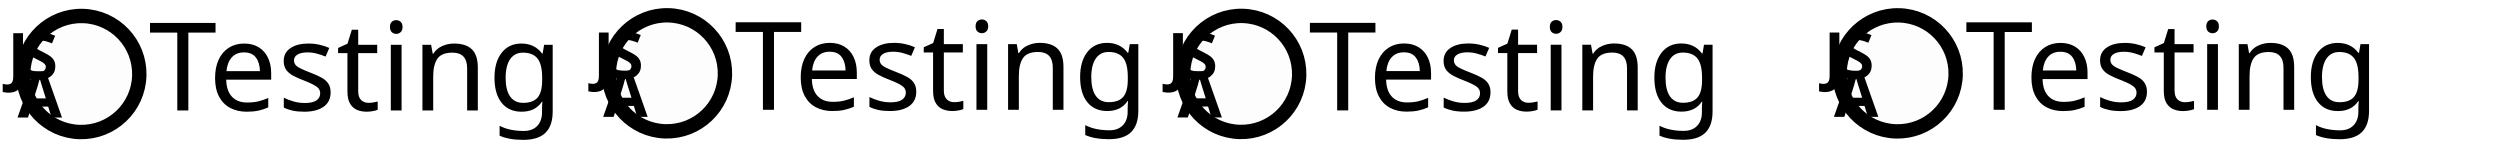
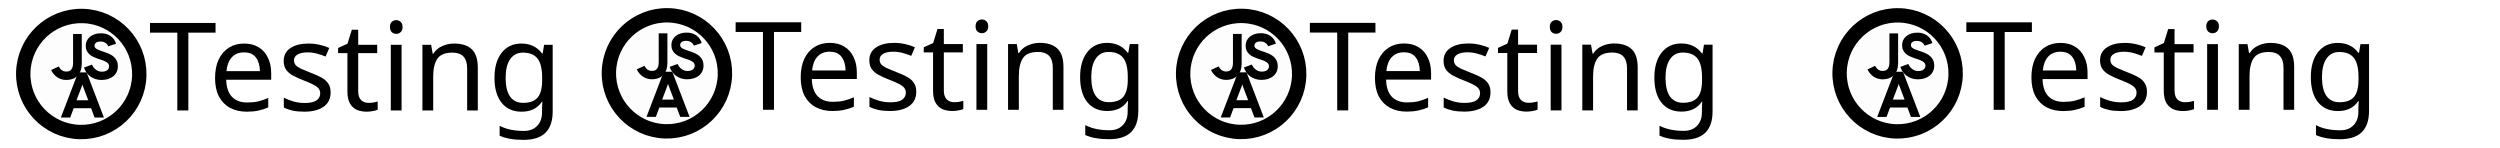
<svg xmlns="http://www.w3.org/2000/svg" width="8.5in" height="0.5in" viewBox="0 0 215.9 12.7" version="1.1" id="svg2858" xml:space="preserve">
  <defs id="defs2855" />
  <g id="layer1">
-     <g id="layer1-1" transform="matrix(0.5262709,0,0,0.5262709,-47.961,-16.83333)">
-       <text xml:space="preserve" style="font-style:normal;font-variant:normal;font-weight:normal;font-stretch:normal;font-size:10.583px;line-height:56%;font-family:sans-serif;font-variant-ligatures:normal;font-variant-position:normal;font-variant-caps:normal;font-variant-numeric:normal;font-variant-alternates:normal;font-variant-east-asian:normal;font-feature-settings:normal;font-variation-settings:normal;text-indent:0;text-align:center;text-decoration:none;text-decoration-line:none;text-decoration-style:solid;text-decoration-color:#000000;letter-spacing:-1.058px;word-spacing:0px;text-transform:none;writing-mode:lr-tb;direction:ltr;text-orientation:mixed;dominant-baseline:auto;baseline-shift:baseline;text-anchor:middle;white-space:normal;shape-padding:0;shape-margin:0;opacity:1;fill:#000000;fill-opacity:1;stroke:none;stroke-width:0.265px;stroke-linecap:butt;stroke-linejoin:miter;stroke-miterlimit:4;stroke-dasharray:none;stroke-dashoffset:0;stroke-opacity:1;stop-color:#000000;stop-opacity:1" x="104.654" y="44.98" id="text1486">
-         <tspan x="104.654" y="44.98" style="font-style:normal;font-variant:normal;font-weight:bold;font-stretch:normal;font-size:10.583px;font-family:Overpass;-inkscape-font-specification:'Overpass, Bold';font-variant-ligatures:normal;font-variant-caps:normal;font-variant-numeric:normal;font-variant-east-asian:normal;text-align:center;text-anchor:middle;stroke-width:0.265px" id="tspan1488">JS</tspan>
-         <tspan x="104.125" y="51.276" style="font-style:normal;font-variant:normal;font-weight:bold;font-stretch:normal;font-size:10.583px;font-family:Overpass;-inkscape-font-specification:'Overpass, Bold';font-variant-ligatures:normal;font-variant-caps:normal;font-variant-numeric:normal;font-variant-east-asian:normal;text-align:center;text-anchor:middle;stroke-width:0.265px" id="tspan1492">A</tspan>
-       </text>
-       <circle style="opacity:0.999;fill:#000000;fill-opacity:0.008;fill-rule:evenodd;stroke:#000000;stroke-width:2.358;stroke-dasharray:none;stroke-opacity:1" id="path1654" cx="105.617" cy="41.313" transform="rotate(1.536407)" r="9.523" />
+     <g id="layer1-1" transform="matrix(0.526271 0 0 0.526271 -47.961 -16.8333)">
+       <g aria-label="JS A" id="text1486" style="font-size:10.583px;line-height:56%;text-align:center;letter-spacing:-1.058px;word-spacing:0px;baseline-shift:baseline;text-anchor:middle;opacity:1;stroke-width:0.265px;stop-color:#000000;stop-opacity:1">
+         <path d="m 102.007,45.109 q -0.403,0 -0.775,-0.114 -0.367,-0.109 -0.687,-0.315 -0.315,-0.212 -0.579,-0.512 -0.258,-0.305 -0.444,-0.692 l 1.251,-0.579 q 0.207,0.398 0.512,0.615 0.31,0.217 0.723,0.217 0.217,0 0.419,-0.057 0.202,-0.062 0.357,-0.222 0.155,-0.16 0.248,-0.439 0.093,-0.284 0.093,-0.729 v -4.713 h 1.426 v 4.837 q 0,0.527 -0.109,0.935 -0.109,0.408 -0.295,0.708 -0.186,0.3 -0.434,0.506 -0.248,0.202 -0.532,0.326 -0.284,0.119 -0.584,0.171 -0.3,0.057 -0.589,0.057 z" style="font-weight:bold;font-family:Overpass;-inkscape-font-specification:'Overpass, Bold'" id="path222" />
+         <path d="m 108.897,39.585 q -0.067,-0.165 -0.181,-0.31 -0.114,-0.145 -0.274,-0.248 -0.155,-0.109 -0.362,-0.165 -0.202,-0.062 -0.45,-0.062 -0.465,0 -0.729,0.186 -0.258,0.186 -0.258,0.522 0,0.222 0.165,0.372 0.165,0.15 0.434,0.274 0.269,0.119 0.61,0.227 0.346,0.109 0.708,0.243 0.362,0.129 0.703,0.31 0.346,0.176 0.615,0.439 0.269,0.258 0.434,0.62 0.165,0.357 0.165,0.858 0,0.543 -0.207,0.961 -0.207,0.419 -0.568,0.708 -0.357,0.289 -0.847,0.439 -0.491,0.15 -1.059,0.15 -0.522,0 -0.977,-0.14 -0.455,-0.145 -0.827,-0.408 -0.367,-0.264 -0.641,-0.641 -0.274,-0.377 -0.434,-0.847 l 1.302,-0.486 q 0.119,0.258 0.284,0.475 0.171,0.212 0.377,0.367 0.207,0.15 0.444,0.238 0.243,0.083 0.517,0.083 0.269,0 0.486,-0.057 0.222,-0.057 0.377,-0.171 0.16,-0.114 0.243,-0.279 0.088,-0.171 0.088,-0.393 0,-0.269 -0.165,-0.45 -0.165,-0.186 -0.434,-0.32 -0.269,-0.14 -0.615,-0.248 -0.341,-0.114 -0.703,-0.238 -0.357,-0.124 -0.703,-0.289 -0.341,-0.165 -0.61,-0.408 -0.269,-0.243 -0.434,-0.584 -0.165,-0.341 -0.165,-0.827 0,-0.419 0.165,-0.785 0.171,-0.372 0.491,-0.651 0.32,-0.279 0.785,-0.439 0.465,-0.165 1.065,-0.165 0.501,0 0.904,0.129 0.408,0.129 0.718,0.362 0.31,0.227 0.522,0.543 0.212,0.31 0.32,0.682 z" style="font-weight:bold;font-family:Overpass;-inkscape-font-specification:'Overpass, Bold'" id="path224" />
+         <path d="m 106.654,51.276 -0.574,-1.535 h -2.858 l -0.568,1.535 h -1.535 l 2.837,-7.41 h 1.395 l 2.837,7.41 z m -1.767,-4.765 q -0.057,-0.134 -0.124,-0.32 -0.062,-0.186 -0.109,-0.346 -0.041,0.16 -0.109,0.346 -0.067,0.186 -0.124,0.32 l -0.734,1.928 h 1.928 z" style="font-weight:bold;font-family:Overpass;-inkscape-font-specification:'Overpass, Bold'" id="path226" />
+       </g>
+       <path id="path1654" style="opacity:0.999;fill-opacity:0.008;fill-rule:evenodd;stroke:#000000;stroke-width:2.358" transform="rotate(1.53641)" d="m 115.139,41.313 a 9.523,9.523 0 0 1 -9.523,9.523 9.523,9.523 0 0 1 -9.523,-9.523 9.523,9.523 0 0 1 9.523,-9.523 9.523,9.523 0 0 1 9.523,9.523 z" />
    </g>
-     <text xml:space="preserve" style="font-style:normal;font-variant:normal;font-weight:normal;font-stretch:normal;font-size:40px;line-height:125%;font-family:sans-serif;font-variant-ligatures:normal;font-variant-position:normal;font-variant-caps:normal;font-variant-numeric:normal;font-variant-alternates:normal;font-variant-east-asian:normal;font-feature-settings:normal;font-variation-settings:normal;text-indent:0;text-align:start;text-decoration:none;text-decoration-line:none;text-decoration-style:solid;text-decoration-color:#000000;letter-spacing:0px;word-spacing:0px;text-transform:none;writing-mode:lr-tb;direction:ltr;text-orientation:mixed;dominant-baseline:auto;baseline-shift:baseline;text-anchor:start;white-space:normal;shape-padding:0;shape-margin:0;inline-size:0;opacity:1;vector-effect:none;fill:#000000;fill-opacity:1;stroke:none;stroke-width:1px;stroke-linecap:butt;stroke-linejoin:miter;stroke-miterlimit:4;stroke-dasharray:none;stroke-dashoffset:0;stroke-opacity:1;stop-color:#000000;stop-opacity:1" x="74.662" y="20.787" id="text3397" transform="matrix(0.2645833,0,0,0.2645833,-6.907092,4.039579)">
-       <tspan id="tspan3395" x="74.662" y="20.787">Testing</tspan>
-     </text>
-     <g id="layer1-1-0" transform="matrix(0.5262709,0,0,0.5262709,2.615012,-16.89204)">
-       <text xml:space="preserve" style="font-style:normal;font-variant:normal;font-weight:normal;font-stretch:normal;font-size:10.583px;line-height:56%;font-family:sans-serif;font-variant-ligatures:normal;font-variant-position:normal;font-variant-caps:normal;font-variant-numeric:normal;font-variant-alternates:normal;font-variant-east-asian:normal;font-feature-settings:normal;font-variation-settings:normal;text-indent:0;text-align:center;text-decoration:none;text-decoration-line:none;text-decoration-style:solid;text-decoration-color:#000000;letter-spacing:-1.058px;word-spacing:0px;text-transform:none;writing-mode:lr-tb;direction:ltr;text-orientation:mixed;dominant-baseline:auto;baseline-shift:baseline;text-anchor:middle;white-space:normal;shape-padding:0;shape-margin:0;opacity:1;fill:#000000;fill-opacity:1;stroke:none;stroke-width:0.265px;stroke-linecap:butt;stroke-linejoin:miter;stroke-miterlimit:4;stroke-dasharray:none;stroke-dashoffset:0;stroke-opacity:1;stop-color:#000000;stop-opacity:1" x="104.654" y="44.98" id="text1486-5">
-         <tspan x="104.654" y="44.98" style="font-style:normal;font-variant:normal;font-weight:bold;font-stretch:normal;font-size:10.583px;font-family:Overpass;-inkscape-font-specification:'Overpass, Bold';font-variant-ligatures:normal;font-variant-caps:normal;font-variant-numeric:normal;font-variant-east-asian:normal;text-align:center;text-anchor:middle;stroke-width:0.265px" id="tspan1488-1">JS</tspan>
-         <tspan x="104.125" y="51.276" style="font-style:normal;font-variant:normal;font-weight:bold;font-stretch:normal;font-size:10.583px;font-family:Overpass;-inkscape-font-specification:'Overpass, Bold';font-variant-ligatures:normal;font-variant-caps:normal;font-variant-numeric:normal;font-variant-east-asian:normal;text-align:center;text-anchor:middle;stroke-width:0.265px" id="tspan1492-8">A</tspan>
-       </text>
-       <circle style="opacity:0.999;fill:#000000;fill-opacity:0.008;fill-rule:evenodd;stroke:#000000;stroke-width:2.358;stroke-dasharray:none;stroke-opacity:1" id="path1654-9" cx="105.617" cy="41.313" transform="rotate(1.536407)" r="9.523" />
+     <g aria-label="Testing" transform="matrix(0.264583 0 0 0.264583 -6.90709 4.03958)" id="text3397" style="font-size:40px;line-height:125%;letter-spacing:0px;word-spacing:0px;baseline-shift:baseline;opacity:1;vector-effect:none;stroke-width:1px;stop-color:#000000;stop-opacity:1">
+       <path d="M 87.582,20.787 H 83.982 V -4.613 H 75.062 V -7.773 h 21.4 v 3.16 h -8.88 z" id="path207" />
+       <path d="m 105.782,-1.053 q 2.76,0 4.72,1.2 2,1.2 3.04,3.4 1.08,2.16 1.08,5.08 V 10.747 H 99.942 q 0.08,3.64 1.84,5.56 1.8,1.88 5,1.88 2.04,0 3.6,-0.36 1.6,-0.4 3.28,-1.12 v 3.08 q -1.64,0.72 -3.24,1.04 -1.6,0.36 -3.8,0.36 -3.04,0 -5.4,-1.24 -2.32,-1.24 -3.64,-3.68 -1.28,-2.48 -1.28,-6.04 0,-3.52 1.16,-6.04 1.2,-2.52 3.32,-3.88 2.16,-1.36 5,-1.36 z m -0.04,2.88 q -2.52,0 -4,1.64 -1.44,1.6 -1.72,4.48 h 10.92 q -0.04,-2.72 -1.28,-4.4 -1.24,-1.72 -3.92,-1.72 z" id="path209" />
+       <path d="m 134.022,14.867 q 0,3.12 -2.32,4.72 -2.32,1.6 -6.24,1.6 -2.24,0 -3.88,-0.36 -1.6,-0.36 -2.84,-1 v -3.2 q 1.28,0.64 3.08,1.2 1.84,0.52 3.72,0.52 2.68,0 3.88,-0.84 1.2,-0.88 1.2,-2.32 0,-0.8 -0.44,-1.44 -0.44,-0.64 -1.6,-1.28 -1.12,-0.64 -3.24,-1.44 -2.08,-0.8 -3.56,-1.6 -1.48,-0.8 -2.28,-1.92 -0.8,-1.12 -0.8,-2.88 0,-2.72 2.2,-4.2 2.24,-1.48 5.84,-1.48 1.96,0 3.64,0.4 1.72,0.36 3.2,1.04 l -1.2,2.8 q -1.36,-0.56 -2.84,-0.96 -1.48,-0.4 -3.04,-0.4 -2.16,0 -3.32,0.72 -1.12,0.68 -1.12,1.88 0,0.88 0.52,1.52 0.52,0.6 1.72,1.2 1.24,0.56 3.28,1.36 2.04,0.76 3.48,1.56 1.44,0.8 2.2,1.96 0.76,1.12 0.76,2.84 z" id="path211" />
+       <path d="m 146.382,18.307 q 0.8,0 1.64,-0.12 0.84,-0.16 1.36,-0.32 v 2.68 q -0.56,0.28 -1.6,0.44 -1.04,0.2 -2,0.2 -1.68,0 -3.12,-0.56 -1.4,-0.6 -2.28,-2.04 -0.88,-1.44 -0.88,-4.04 V 2.067 h -3.04 V 0.387 l 3.08,-1.4 1.4,-4.56 h 2.08 v 4.92 H 149.222 V 2.067 h -6.2 V 14.467 q 0,1.96 0.92,2.92 0.96,0.92 2.44,0.92 z" id="path213" />
+       <path d="m 155.462,-8.693 q 0.8,0 1.4,0.56 0.64,0.52 0.64,1.68 0,1.12 -0.64,1.68 -0.6,0.56 -1.4,0.56 -0.88,0 -1.48,-0.56 -0.6,-0.56 -0.6,-1.68 0,-1.16 0.6,-1.68 0.6,-0.56 1.48,-0.56 z m 1.72,8.04 V 20.787 H 153.662 V -0.653 Z" id="path215" />
+       <path d="m 174.302,-1.053 q 3.84,0 5.8,1.88 1.96,1.84 1.96,6 V 20.787 h -3.48 V 7.067 q 0,-5.16 -4.8,-5.16 -3.56,0 -4.92,2 -1.36,2 -1.36,5.76 V 20.787 h -3.52 V -0.653 h 2.84 l 0.52,2.92 h 0.2 q 1.04,-1.68 2.88,-2.48 1.84,-0.84 3.88,-0.84 z" id="path217" />
+       <path d="m 196.302,-1.053 q 2.12,0 3.8,0.8 1.72,0.8 2.92,2.44 h 0.2 l 0.48,-2.84 h 2.8 V 21.147 q 0,4.6 -2.36,6.92 -2.32,2.32 -7.24,2.32 -4.72,0 -7.72,-1.36 v -3.24 q 3.16,1.68 7.92,1.68 2.76,0 4.32,-1.64 1.6,-1.6 1.6,-4.4 v -0.84 q 0,-0.48 0.04,-1.36 0.04,-0.92 0.08,-1.28 h -0.16 q -2.16,3.24 -6.64,3.24 -4.16,0 -6.52,-2.92 -2.32,-2.92 -2.32,-8.16 0,-5.12 2.32,-8.12 2.36,-3.04 6.48,-3.04 z m 0.48,2.96 q -2.68,0 -4.16,2.16 -1.48,2.12 -1.48,6.08 0,3.96 1.44,6.08 1.48,2.08 4.28,2.08 3.24,0 4.72,-1.72 1.48,-1.76 1.48,-5.64 v -0.84 q 0,-4.4 -1.52,-6.28 -1.52,-1.92 -4.76,-1.92 z" id="path219" />
    </g>
-     <text xml:space="preserve" style="font-style:normal;font-variant:normal;font-weight:normal;font-stretch:normal;font-size:40px;line-height:125%;font-family:sans-serif;font-variant-ligatures:normal;font-variant-position:normal;font-variant-caps:normal;font-variant-numeric:normal;font-variant-alternates:normal;font-variant-east-asian:normal;font-feature-settings:normal;font-variation-settings:normal;text-indent:0;text-align:start;text-decoration:none;text-decoration-line:none;text-decoration-style:solid;text-decoration-color:#000000;letter-spacing:0px;word-spacing:0px;text-transform:none;writing-mode:lr-tb;direction:ltr;text-orientation:mixed;dominant-baseline:auto;baseline-shift:baseline;text-anchor:start;white-space:normal;shape-padding:0;shape-margin:0;inline-size:0;fill:#000000;fill-opacity:1;stroke:none;stroke-width:1px;stroke-linecap:butt;stroke-linejoin:miter;stroke-miterlimit:4;stroke-dasharray:none;stroke-dashoffset:0;stroke-opacity:1;stop-color:#000000" x="74.662" y="20.787" id="text3397-1" transform="matrix(0.2645833,0,0,0.2645833,43.66892,3.980873)">
-       <tspan id="tspan3395-8" x="74.662" y="20.787">Testing</tspan>
-     </text>
-     <g id="layer1-1-1" transform="matrix(0.5262709,0,0,0.5262709,52.20657,-16.84026)">
-       <text xml:space="preserve" style="font-style:normal;font-variant:normal;font-weight:normal;font-stretch:normal;font-size:10.583px;line-height:56%;font-family:sans-serif;font-variant-ligatures:normal;font-variant-position:normal;font-variant-caps:normal;font-variant-numeric:normal;font-variant-alternates:normal;font-variant-east-asian:normal;font-feature-settings:normal;font-variation-settings:normal;text-indent:0;text-align:center;text-decoration:none;text-decoration-line:none;text-decoration-style:solid;text-decoration-color:#000000;letter-spacing:-1.058px;word-spacing:0px;text-transform:none;writing-mode:lr-tb;direction:ltr;text-orientation:mixed;dominant-baseline:auto;baseline-shift:baseline;text-anchor:middle;white-space:normal;shape-padding:0;shape-margin:0;opacity:1;fill:#000000;fill-opacity:1;stroke:none;stroke-width:0.265px;stroke-linecap:butt;stroke-linejoin:miter;stroke-miterlimit:4;stroke-dasharray:none;stroke-dashoffset:0;stroke-opacity:1;stop-color:#000000;stop-opacity:1" x="104.654" y="44.98" id="text1486-0">
-         <tspan x="104.654" y="44.98" style="font-style:normal;font-variant:normal;font-weight:bold;font-stretch:normal;font-size:10.583px;font-family:Overpass;-inkscape-font-specification:'Overpass, Bold';font-variant-ligatures:normal;font-variant-caps:normal;font-variant-numeric:normal;font-variant-east-asian:normal;text-align:center;text-anchor:middle;stroke-width:0.265px" id="tspan1488-9">JS</tspan>
-         <tspan x="104.125" y="51.276" style="font-style:normal;font-variant:normal;font-weight:bold;font-stretch:normal;font-size:10.583px;font-family:Overpass;-inkscape-font-specification:'Overpass, Bold';font-variant-ligatures:normal;font-variant-caps:normal;font-variant-numeric:normal;font-variant-east-asian:normal;text-align:center;text-anchor:middle;stroke-width:0.265px" id="tspan1492-7">A</tspan>
-       </text>
-       <circle style="opacity:0.999;fill:#000000;fill-opacity:0.008;fill-rule:evenodd;stroke:#000000;stroke-width:2.358;stroke-dasharray:none;stroke-opacity:1" id="path1654-3" cx="105.617" cy="41.313" transform="rotate(1.536407)" r="9.523" />
+     <g id="layer1-1-0" transform="matrix(0.526271 0 0 0.526271 2.61501 -16.892)">
+       <g aria-label="JS A" id="text1486-5" style="font-size:10.583px;line-height:56%;text-align:center;letter-spacing:-1.058px;word-spacing:0px;baseline-shift:baseline;text-anchor:middle;opacity:1;stroke-width:0.265px;stop-color:#000000;stop-opacity:1">
+         <path d="m 102.007,45.109 q -0.403,0 -0.775,-0.114 -0.367,-0.109 -0.687,-0.315 -0.315,-0.212 -0.579,-0.512 -0.258,-0.305 -0.444,-0.692 l 1.251,-0.579 q 0.207,0.398 0.512,0.615 0.31,0.217 0.723,0.217 0.217,0 0.419,-0.057 0.202,-0.062 0.357,-0.222 0.155,-0.16 0.248,-0.439 0.093,-0.284 0.093,-0.729 v -4.713 h 1.426 v 4.837 q 0,0.527 -0.109,0.935 -0.109,0.408 -0.295,0.708 -0.186,0.3 -0.434,0.506 -0.248,0.202 -0.532,0.326 -0.284,0.119 -0.584,0.171 -0.3,0.057 -0.589,0.057 z" style="font-weight:bold;font-family:Overpass;-inkscape-font-specification:'Overpass, Bold'" id="path199" />
+         <path d="m 108.897,39.585 q -0.067,-0.165 -0.181,-0.31 -0.114,-0.145 -0.274,-0.248 -0.155,-0.109 -0.362,-0.165 -0.202,-0.062 -0.45,-0.062 -0.465,0 -0.729,0.186 -0.258,0.186 -0.258,0.522 0,0.222 0.165,0.372 0.165,0.15 0.434,0.274 0.269,0.119 0.61,0.227 0.346,0.109 0.708,0.243 0.362,0.129 0.703,0.31 0.346,0.176 0.615,0.439 0.269,0.258 0.434,0.62 0.165,0.357 0.165,0.858 0,0.543 -0.207,0.961 -0.207,0.419 -0.568,0.708 -0.357,0.289 -0.847,0.439 -0.491,0.15 -1.059,0.15 -0.522,0 -0.977,-0.14 -0.455,-0.145 -0.827,-0.408 -0.367,-0.264 -0.641,-0.641 -0.274,-0.377 -0.434,-0.847 l 1.302,-0.486 q 0.119,0.258 0.284,0.475 0.171,0.212 0.377,0.367 0.207,0.15 0.444,0.238 0.243,0.083 0.517,0.083 0.269,0 0.486,-0.057 0.222,-0.057 0.377,-0.171 0.16,-0.114 0.243,-0.279 0.088,-0.171 0.088,-0.393 0,-0.269 -0.165,-0.45 -0.165,-0.186 -0.434,-0.32 -0.269,-0.14 -0.615,-0.248 -0.341,-0.114 -0.703,-0.238 -0.357,-0.124 -0.703,-0.289 -0.341,-0.165 -0.61,-0.408 -0.269,-0.243 -0.434,-0.584 -0.165,-0.341 -0.165,-0.827 0,-0.419 0.165,-0.785 0.171,-0.372 0.491,-0.651 0.32,-0.279 0.785,-0.439 0.465,-0.165 1.065,-0.165 0.501,0 0.904,0.129 0.408,0.129 0.718,0.362 0.31,0.227 0.522,0.543 0.212,0.31 0.32,0.682 z" style="font-weight:bold;font-family:Overpass;-inkscape-font-specification:'Overpass, Bold'" id="path201" />
+         <path d="m 106.654,51.276 -0.574,-1.535 h -2.858 l -0.568,1.535 h -1.535 l 2.837,-7.41 h 1.395 l 2.837,7.41 z m -1.767,-4.765 q -0.057,-0.134 -0.124,-0.32 -0.062,-0.186 -0.109,-0.346 -0.041,0.16 -0.109,0.346 -0.067,0.186 -0.124,0.32 l -0.734,1.928 h 1.928 z" style="font-weight:bold;font-family:Overpass;-inkscape-font-specification:'Overpass, Bold'" id="path203" />
+       </g>
+       <path id="path1654-9" style="opacity:0.999;fill-opacity:0.008;fill-rule:evenodd;stroke:#000000;stroke-width:2.358" transform="rotate(1.53641)" d="m 115.139,41.313 a 9.523,9.523 0 0 1 -9.523,9.523 9.523,9.523 0 0 1 -9.523,-9.523 9.523,9.523 0 0 1 9.523,-9.523 9.523,9.523 0 0 1 9.523,9.523 z" />
    </g>
-     <text xml:space="preserve" style="font-style:normal;font-variant:normal;font-weight:normal;font-stretch:normal;font-size:40px;line-height:125%;font-family:sans-serif;font-variant-ligatures:normal;font-variant-position:normal;font-variant-caps:normal;font-variant-numeric:normal;font-variant-alternates:normal;font-variant-east-asian:normal;font-feature-settings:normal;font-variation-settings:normal;text-indent:0;text-align:start;text-decoration:none;text-decoration-line:none;text-decoration-style:solid;text-decoration-color:#000000;letter-spacing:0px;word-spacing:0px;text-transform:none;writing-mode:lr-tb;direction:ltr;text-orientation:mixed;dominant-baseline:auto;baseline-shift:baseline;text-anchor:start;white-space:normal;shape-padding:0;shape-margin:0;inline-size:0;fill:#000000;fill-opacity:1;stroke:none;stroke-width:1px;stroke-linecap:butt;stroke-linejoin:miter;stroke-miterlimit:4;stroke-dasharray:none;stroke-dashoffset:0;stroke-opacity:1;stop-color:#000000" x="74.662" y="20.787" id="text3397-9" transform="matrix(0.2645833,0,0,0.2645833,93.26048,4.032646)">
-       <tspan id="tspan3395-1" x="74.662" y="20.787">Testing</tspan>
-     </text>
-     <g id="layer1-1-2" transform="matrix(0.5262709,0,0,0.5262709,108.8991,-16.88839)">
-       <text xml:space="preserve" style="font-style:normal;font-variant:normal;font-weight:normal;font-stretch:normal;font-size:10.583px;line-height:56%;font-family:sans-serif;font-variant-ligatures:normal;font-variant-position:normal;font-variant-caps:normal;font-variant-numeric:normal;font-variant-alternates:normal;font-variant-east-asian:normal;font-feature-settings:normal;font-variation-settings:normal;text-indent:0;text-align:center;text-decoration:none;text-decoration-line:none;text-decoration-style:solid;text-decoration-color:#000000;letter-spacing:-1.058px;word-spacing:0px;text-transform:none;writing-mode:lr-tb;direction:ltr;text-orientation:mixed;dominant-baseline:auto;baseline-shift:baseline;text-anchor:middle;white-space:normal;shape-padding:0;shape-margin:0;opacity:1;fill:#000000;fill-opacity:1;stroke:none;stroke-width:0.265px;stroke-linecap:butt;stroke-linejoin:miter;stroke-miterlimit:4;stroke-dasharray:none;stroke-dashoffset:0;stroke-opacity:1;stop-color:#000000;stop-opacity:1" x="104.654" y="44.98" id="text1486-6">
-         <tspan x="104.654" y="44.98" style="font-style:normal;font-variant:normal;font-weight:bold;font-stretch:normal;font-size:10.583px;font-family:Overpass;-inkscape-font-specification:'Overpass, Bold';font-variant-ligatures:normal;font-variant-caps:normal;font-variant-numeric:normal;font-variant-east-asian:normal;text-align:center;text-anchor:middle;stroke-width:0.265px" id="tspan1488-2">JS</tspan>
-         <tspan x="104.125" y="51.276" style="font-style:normal;font-variant:normal;font-weight:bold;font-stretch:normal;font-size:10.583px;font-family:Overpass;-inkscape-font-specification:'Overpass, Bold';font-variant-ligatures:normal;font-variant-caps:normal;font-variant-numeric:normal;font-variant-east-asian:normal;text-align:center;text-anchor:middle;stroke-width:0.265px" id="tspan1492-6">A</tspan>
-       </text>
-       <circle style="opacity:0.999;fill:#000000;fill-opacity:0.008;fill-rule:evenodd;stroke:#000000;stroke-width:2.358;stroke-dasharray:none;stroke-opacity:1" id="path1654-6" cx="105.617" cy="41.313" transform="rotate(1.536407)" r="9.523" />
+     <g aria-label="Testing" transform="matrix(0.264583 0 0 0.264583 43.6689 3.98087)" id="text3397-1" style="font-size:40px;line-height:125%;letter-spacing:0px;word-spacing:0px;baseline-shift:baseline;stroke-width:1px;stop-color:#000000">
+       <path d="M 87.582,20.787 H 83.982 V -4.613 H 75.062 V -7.773 h 21.4 v 3.16 h -8.88 z" id="path184" />
+       <path d="m 105.782,-1.053 q 2.76,0 4.72,1.2 2,1.2 3.04,3.4 1.08,2.16 1.08,5.08 V 10.747 H 99.942 q 0.08,3.64 1.84,5.56 1.8,1.88 5,1.88 2.04,0 3.6,-0.36 1.6,-0.4 3.28,-1.12 v 3.08 q -1.64,0.72 -3.24,1.04 -1.6,0.36 -3.8,0.36 -3.04,0 -5.4,-1.24 -2.32,-1.24 -3.64,-3.68 -1.28,-2.48 -1.28,-6.04 0,-3.52 1.16,-6.04 1.2,-2.52 3.32,-3.88 2.16,-1.36 5,-1.36 z m -0.04,2.88 q -2.52,0 -4,1.64 -1.44,1.6 -1.72,4.48 h 10.92 q -0.04,-2.72 -1.28,-4.4 -1.24,-1.72 -3.92,-1.72 z" id="path186" />
+       <path d="m 134.022,14.867 q 0,3.12 -2.32,4.72 -2.32,1.6 -6.24,1.6 -2.24,0 -3.88,-0.36 -1.6,-0.36 -2.84,-1 v -3.2 q 1.28,0.64 3.08,1.2 1.84,0.52 3.72,0.52 2.68,0 3.88,-0.84 1.2,-0.88 1.2,-2.32 0,-0.8 -0.44,-1.44 -0.44,-0.64 -1.6,-1.28 -1.12,-0.64 -3.24,-1.44 -2.08,-0.8 -3.56,-1.6 -1.48,-0.8 -2.28,-1.92 -0.8,-1.12 -0.8,-2.88 0,-2.72 2.2,-4.2 2.24,-1.48 5.84,-1.48 1.96,0 3.64,0.4 1.72,0.36 3.2,1.04 l -1.2,2.8 q -1.36,-0.56 -2.84,-0.96 -1.48,-0.4 -3.04,-0.4 -2.16,0 -3.32,0.72 -1.12,0.68 -1.12,1.88 0,0.88 0.52,1.52 0.52,0.6 1.72,1.2 1.24,0.56 3.28,1.36 2.04,0.76 3.48,1.56 1.44,0.8 2.2,1.96 0.76,1.12 0.76,2.84 z" id="path188" />
+       <path d="m 146.382,18.307 q 0.8,0 1.64,-0.12 0.84,-0.16 1.36,-0.32 v 2.68 q -0.56,0.28 -1.6,0.44 -1.04,0.2 -2,0.2 -1.68,0 -3.12,-0.56 -1.4,-0.6 -2.28,-2.04 -0.88,-1.44 -0.88,-4.04 V 2.067 h -3.04 V 0.387 l 3.08,-1.4 1.4,-4.56 h 2.08 v 4.92 H 149.222 V 2.067 h -6.2 V 14.467 q 0,1.96 0.92,2.92 0.96,0.92 2.44,0.92 z" id="path190" />
+       <path d="m 155.462,-8.693 q 0.8,0 1.4,0.56 0.64,0.52 0.64,1.68 0,1.12 -0.64,1.68 -0.6,0.56 -1.4,0.56 -0.88,0 -1.48,-0.56 -0.6,-0.56 -0.6,-1.68 0,-1.16 0.6,-1.68 0.6,-0.56 1.48,-0.56 z m 1.72,8.04 V 20.787 H 153.662 V -0.653 Z" id="path192" />
+       <path d="m 174.302,-1.053 q 3.84,0 5.8,1.88 1.96,1.84 1.96,6 V 20.787 h -3.48 V 7.067 q 0,-5.16 -4.8,-5.16 -3.56,0 -4.92,2 -1.36,2 -1.36,5.76 V 20.787 h -3.52 V -0.653 h 2.84 l 0.52,2.92 h 0.2 q 1.04,-1.68 2.88,-2.48 1.84,-0.84 3.88,-0.84 z" id="path194" />
+       <path d="m 196.302,-1.053 q 2.12,0 3.8,0.8 1.72,0.8 2.92,2.44 h 0.2 l 0.48,-2.84 h 2.8 V 21.147 q 0,4.6 -2.36,6.92 -2.32,2.32 -7.24,2.32 -4.72,0 -7.72,-1.36 v -3.24 q 3.16,1.68 7.92,1.68 2.76,0 4.32,-1.64 1.6,-1.6 1.6,-4.4 v -0.84 q 0,-0.48 0.04,-1.36 0.04,-0.92 0.08,-1.28 h -0.16 q -2.16,3.24 -6.64,3.24 -4.16,0 -6.52,-2.92 -2.32,-2.92 -2.32,-8.16 0,-5.12 2.32,-8.12 2.36,-3.04 6.48,-3.04 z m 0.48,2.96 q -2.68,0 -4.16,2.16 -1.48,2.12 -1.48,6.08 0,3.96 1.44,6.08 1.48,2.08 4.28,2.08 3.24,0 4.72,-1.72 1.48,-1.76 1.48,-5.64 v -0.84 q 0,-4.4 -1.52,-6.28 -1.52,-1.92 -4.76,-1.92 z" id="path196" />
    </g>
-     <text xml:space="preserve" style="font-style:normal;font-variant:normal;font-weight:normal;font-stretch:normal;font-size:40px;line-height:125%;font-family:sans-serif;font-variant-ligatures:normal;font-variant-position:normal;font-variant-caps:normal;font-variant-numeric:normal;font-variant-alternates:normal;font-variant-east-asian:normal;font-feature-settings:normal;font-variation-settings:normal;text-indent:0;text-align:start;text-decoration:none;text-decoration-line:none;text-decoration-style:solid;text-decoration-color:#000000;letter-spacing:0px;word-spacing:0px;text-transform:none;writing-mode:lr-tb;direction:ltr;text-orientation:mixed;dominant-baseline:auto;baseline-shift:baseline;text-anchor:start;white-space:normal;shape-padding:0;shape-margin:0;inline-size:0;fill:#000000;fill-opacity:1;stroke:none;stroke-width:1px;stroke-linecap:butt;stroke-linejoin:miter;stroke-miterlimit:4;stroke-dasharray:none;stroke-dashoffset:0;stroke-opacity:1;stop-color:#000000" x="74.662" y="20.787" id="text3397-5" transform="matrix(0.2645833,0,0,0.2645833,149.953,3.984518)">
-       <tspan id="tspan3395-0" x="74.662" y="20.787">Testing</tspan>
-     </text>
+     <g id="layer1-1-1" transform="matrix(0.526271 0 0 0.526271 52.2066 -16.8403)">
+       <g aria-label="JS A" id="text1486-0" style="font-size:10.583px;line-height:56%;text-align:center;letter-spacing:-1.058px;word-spacing:0px;baseline-shift:baseline;text-anchor:middle;opacity:1;stroke-width:0.265px;stop-color:#000000;stop-opacity:1">
+         <path d="m 102.007,45.109 q -0.403,0 -0.775,-0.114 -0.367,-0.109 -0.687,-0.315 -0.315,-0.212 -0.579,-0.512 -0.258,-0.305 -0.444,-0.692 l 1.251,-0.579 q 0.207,0.398 0.512,0.615 0.31,0.217 0.723,0.217 0.217,0 0.419,-0.057 0.202,-0.062 0.357,-0.222 0.155,-0.16 0.248,-0.439 0.093,-0.284 0.093,-0.729 v -4.713 h 1.426 v 4.837 q 0,0.527 -0.109,0.935 -0.109,0.408 -0.295,0.708 -0.186,0.3 -0.434,0.506 -0.248,0.202 -0.532,0.326 -0.284,0.119 -0.584,0.171 -0.3,0.057 -0.589,0.057 z" style="font-weight:bold;font-family:Overpass;-inkscape-font-specification:'Overpass, Bold'" id="path176" />
+         <path d="m 108.897,39.585 q -0.067,-0.165 -0.181,-0.31 -0.114,-0.145 -0.274,-0.248 -0.155,-0.109 -0.362,-0.165 -0.202,-0.062 -0.45,-0.062 -0.465,0 -0.729,0.186 -0.258,0.186 -0.258,0.522 0,0.222 0.165,0.372 0.165,0.15 0.434,0.274 0.269,0.119 0.61,0.227 0.346,0.109 0.708,0.243 0.362,0.129 0.703,0.31 0.346,0.176 0.615,0.439 0.269,0.258 0.434,0.62 0.165,0.357 0.165,0.858 0,0.543 -0.207,0.961 -0.207,0.419 -0.568,0.708 -0.357,0.289 -0.847,0.439 -0.491,0.15 -1.059,0.15 -0.522,0 -0.977,-0.14 -0.455,-0.145 -0.827,-0.408 -0.367,-0.264 -0.641,-0.641 -0.274,-0.377 -0.434,-0.847 l 1.302,-0.486 q 0.119,0.258 0.284,0.475 0.171,0.212 0.377,0.367 0.207,0.15 0.444,0.238 0.243,0.083 0.517,0.083 0.269,0 0.486,-0.057 0.222,-0.057 0.377,-0.171 0.16,-0.114 0.243,-0.279 0.088,-0.171 0.088,-0.393 0,-0.269 -0.165,-0.45 -0.165,-0.186 -0.434,-0.32 -0.269,-0.14 -0.615,-0.248 -0.341,-0.114 -0.703,-0.238 -0.357,-0.124 -0.703,-0.289 -0.341,-0.165 -0.61,-0.408 -0.269,-0.243 -0.434,-0.584 -0.165,-0.341 -0.165,-0.827 0,-0.419 0.165,-0.785 0.171,-0.372 0.491,-0.651 0.32,-0.279 0.785,-0.439 0.465,-0.165 1.065,-0.165 0.501,0 0.904,0.129 0.408,0.129 0.718,0.362 0.31,0.227 0.522,0.543 0.212,0.31 0.32,0.682 z" style="font-weight:bold;font-family:Overpass;-inkscape-font-specification:'Overpass, Bold'" id="path178" />
+         <path d="m 106.654,51.276 -0.574,-1.535 h -2.858 l -0.568,1.535 h -1.535 l 2.837,-7.41 h 1.395 l 2.837,7.41 z m -1.767,-4.765 q -0.057,-0.134 -0.124,-0.32 -0.062,-0.186 -0.109,-0.346 -0.041,0.16 -0.109,0.346 -0.067,0.186 -0.124,0.32 l -0.734,1.928 h 1.928 z" style="font-weight:bold;font-family:Overpass;-inkscape-font-specification:'Overpass, Bold'" id="path180" />
+       </g>
+       <path id="path1654-3" style="opacity:0.999;fill-opacity:0.008;fill-rule:evenodd;stroke:#000000;stroke-width:2.358" transform="rotate(1.53641)" d="m 115.139,41.313 a 9.523,9.523 0 0 1 -9.523,9.523 9.523,9.523 0 0 1 -9.523,-9.523 9.523,9.523 0 0 1 9.523,-9.523 9.523,9.523 0 0 1 9.523,9.523 z" />
+     </g>
+     <g aria-label="Testing" transform="matrix(0.264583 0 0 0.264583 93.2605 4.03265)" id="text3397-9" style="font-size:40px;line-height:125%;letter-spacing:0px;word-spacing:0px;baseline-shift:baseline;stroke-width:1px;stop-color:#000000">
+       <path d="M 87.582,20.787 H 83.982 V -4.613 H 75.062 V -7.773 h 21.4 v 3.16 h -8.88 z" id="path161" />
+       <path d="m 105.782,-1.053 q 2.76,0 4.72,1.2 2,1.2 3.04,3.4 1.08,2.16 1.08,5.08 V 10.747 H 99.942 q 0.08,3.64 1.84,5.56 1.8,1.88 5,1.88 2.04,0 3.6,-0.36 1.6,-0.4 3.28,-1.12 v 3.08 q -1.64,0.72 -3.24,1.04 -1.6,0.36 -3.8,0.36 -3.04,0 -5.4,-1.24 -2.32,-1.24 -3.64,-3.68 -1.28,-2.48 -1.28,-6.04 0,-3.52 1.16,-6.04 1.2,-2.52 3.32,-3.88 2.16,-1.36 5,-1.36 z m -0.04,2.88 q -2.52,0 -4,1.64 -1.44,1.6 -1.72,4.48 h 10.92 q -0.04,-2.72 -1.28,-4.4 -1.24,-1.72 -3.92,-1.72 z" id="path163" />
+       <path d="m 134.022,14.867 q 0,3.12 -2.32,4.72 -2.32,1.6 -6.24,1.6 -2.24,0 -3.88,-0.36 -1.6,-0.36 -2.84,-1 v -3.2 q 1.28,0.64 3.08,1.2 1.84,0.52 3.72,0.52 2.68,0 3.88,-0.84 1.2,-0.88 1.2,-2.32 0,-0.8 -0.44,-1.44 -0.44,-0.64 -1.6,-1.28 -1.12,-0.64 -3.24,-1.44 -2.08,-0.8 -3.56,-1.6 -1.48,-0.8 -2.28,-1.92 -0.8,-1.12 -0.8,-2.88 0,-2.72 2.2,-4.2 2.24,-1.48 5.84,-1.48 1.96,0 3.64,0.4 1.72,0.36 3.2,1.04 l -1.2,2.8 q -1.36,-0.56 -2.84,-0.96 -1.48,-0.4 -3.04,-0.4 -2.16,0 -3.32,0.72 -1.12,0.68 -1.12,1.88 0,0.88 0.52,1.52 0.52,0.6 1.72,1.2 1.24,0.56 3.28,1.36 2.04,0.76 3.48,1.56 1.44,0.8 2.2,1.96 0.76,1.12 0.76,2.84 z" id="path165" />
+       <path d="m 146.382,18.307 q 0.8,0 1.64,-0.12 0.84,-0.16 1.36,-0.32 v 2.68 q -0.56,0.28 -1.6,0.44 -1.04,0.2 -2,0.2 -1.68,0 -3.12,-0.56 -1.4,-0.6 -2.28,-2.04 -0.88,-1.44 -0.88,-4.04 V 2.067 h -3.04 V 0.387 l 3.08,-1.4 1.4,-4.56 h 2.08 v 4.92 H 149.222 V 2.067 h -6.2 V 14.467 q 0,1.96 0.92,2.92 0.96,0.92 2.44,0.92 z" id="path167" />
+       <path d="m 155.462,-8.693 q 0.8,0 1.4,0.56 0.64,0.52 0.64,1.68 0,1.12 -0.64,1.68 -0.6,0.56 -1.4,0.56 -0.88,0 -1.48,-0.56 -0.6,-0.56 -0.6,-1.68 0,-1.16 0.6,-1.68 0.6,-0.56 1.48,-0.56 z m 1.72,8.04 V 20.787 H 153.662 V -0.653 Z" id="path169" />
+       <path d="m 174.302,-1.053 q 3.84,0 5.8,1.88 1.96,1.84 1.96,6 V 20.787 h -3.48 V 7.067 q 0,-5.16 -4.8,-5.16 -3.56,0 -4.92,2 -1.36,2 -1.36,5.76 V 20.787 h -3.52 V -0.653 h 2.84 l 0.52,2.92 h 0.2 q 1.04,-1.68 2.88,-2.48 1.84,-0.84 3.88,-0.84 z" id="path171" />
+       <path d="m 196.302,-1.053 q 2.12,0 3.8,0.8 1.72,0.8 2.92,2.44 h 0.2 l 0.48,-2.84 h 2.8 V 21.147 q 0,4.6 -2.36,6.92 -2.32,2.32 -7.24,2.32 -4.72,0 -7.72,-1.36 v -3.24 q 3.16,1.68 7.92,1.68 2.76,0 4.32,-1.64 1.6,-1.6 1.6,-4.4 v -0.84 q 0,-0.48 0.04,-1.36 0.04,-0.92 0.08,-1.28 h -0.16 q -2.16,3.24 -6.64,3.24 -4.16,0 -6.52,-2.92 -2.32,-2.92 -2.32,-8.16 0,-5.12 2.32,-8.12 2.36,-3.04 6.48,-3.04 z m 0.48,2.96 q -2.68,0 -4.16,2.16 -1.48,2.12 -1.48,6.08 0,3.96 1.44,6.08 1.48,2.08 4.28,2.08 3.24,0 4.72,-1.72 1.48,-1.76 1.48,-5.64 v -0.84 q 0,-4.4 -1.52,-6.28 -1.52,-1.92 -4.76,-1.92 z" id="path173" />
+     </g>
+     <g id="layer1-1-2" transform="matrix(0.526271 0 0 0.526271 108.899 -16.8884)">
+       <g aria-label="JS A" id="text1486-6" style="font-size:10.583px;line-height:56%;text-align:center;letter-spacing:-1.058px;word-spacing:0px;baseline-shift:baseline;text-anchor:middle;opacity:1;stroke-width:0.265px;stop-color:#000000;stop-opacity:1">
+         <path d="m 102.007,45.109 q -0.403,0 -0.775,-0.114 -0.367,-0.109 -0.687,-0.315 -0.315,-0.212 -0.579,-0.512 -0.258,-0.305 -0.444,-0.692 l 1.251,-0.579 q 0.207,0.398 0.512,0.615 0.31,0.217 0.723,0.217 0.217,0 0.419,-0.057 0.202,-0.062 0.357,-0.222 0.155,-0.16 0.248,-0.439 0.093,-0.284 0.093,-0.729 v -4.713 h 1.426 v 4.837 q 0,0.527 -0.109,0.935 -0.109,0.408 -0.295,0.708 -0.186,0.3 -0.434,0.506 -0.248,0.202 -0.532,0.326 -0.284,0.119 -0.584,0.171 -0.3,0.057 -0.589,0.057 z" style="font-weight:bold;font-family:Overpass;-inkscape-font-specification:'Overpass, Bold'" id="path153" />
+         <path d="m 108.897,39.585 q -0.067,-0.165 -0.181,-0.31 -0.114,-0.145 -0.274,-0.248 -0.155,-0.109 -0.362,-0.165 -0.202,-0.062 -0.45,-0.062 -0.465,0 -0.729,0.186 -0.258,0.186 -0.258,0.522 0,0.222 0.165,0.372 0.165,0.15 0.434,0.274 0.269,0.119 0.61,0.227 0.346,0.109 0.708,0.243 0.362,0.129 0.703,0.31 0.346,0.176 0.615,0.439 0.269,0.258 0.434,0.62 0.165,0.357 0.165,0.858 0,0.543 -0.207,0.961 -0.207,0.419 -0.568,0.708 -0.357,0.289 -0.847,0.439 -0.491,0.15 -1.059,0.15 -0.522,0 -0.977,-0.14 -0.455,-0.145 -0.827,-0.408 -0.367,-0.264 -0.641,-0.641 -0.274,-0.377 -0.434,-0.847 l 1.302,-0.486 q 0.119,0.258 0.284,0.475 0.171,0.212 0.377,0.367 0.207,0.15 0.444,0.238 0.243,0.083 0.517,0.083 0.269,0 0.486,-0.057 0.222,-0.057 0.377,-0.171 0.16,-0.114 0.243,-0.279 0.088,-0.171 0.088,-0.393 0,-0.269 -0.165,-0.45 -0.165,-0.186 -0.434,-0.32 -0.269,-0.14 -0.615,-0.248 -0.341,-0.114 -0.703,-0.238 -0.357,-0.124 -0.703,-0.289 -0.341,-0.165 -0.61,-0.408 -0.269,-0.243 -0.434,-0.584 -0.165,-0.341 -0.165,-0.827 0,-0.419 0.165,-0.785 0.171,-0.372 0.491,-0.651 0.32,-0.279 0.785,-0.439 0.465,-0.165 1.065,-0.165 0.501,0 0.904,0.129 0.408,0.129 0.718,0.362 0.31,0.227 0.522,0.543 0.212,0.31 0.32,0.682 z" style="font-weight:bold;font-family:Overpass;-inkscape-font-specification:'Overpass, Bold'" id="path155" />
+         <path d="m 106.654,51.276 -0.574,-1.535 h -2.858 l -0.568,1.535 h -1.535 l 2.837,-7.41 h 1.395 l 2.837,7.41 z m -1.767,-4.765 q -0.057,-0.134 -0.124,-0.32 -0.062,-0.186 -0.109,-0.346 -0.041,0.16 -0.109,0.346 -0.067,0.186 -0.124,0.32 l -0.734,1.928 h 1.928 z" style="font-weight:bold;font-family:Overpass;-inkscape-font-specification:'Overpass, Bold'" id="path157" />
+       </g>
+       <path id="path1654-6" style="opacity:0.999;fill-opacity:0.008;fill-rule:evenodd;stroke:#000000;stroke-width:2.358" transform="rotate(1.53641)" d="m 115.139,41.313 a 9.523,9.523 0 0 1 -9.523,9.523 9.523,9.523 0 0 1 -9.523,-9.523 9.523,9.523 0 0 1 9.523,-9.523 9.523,9.523 0 0 1 9.523,9.523 z" />
+     </g>
+     <g aria-label="Testing" transform="matrix(0.264583 0 0 0.264583 149.953 3.98452)" id="text3397-5" style="font-size:40px;line-height:125%;letter-spacing:0px;word-spacing:0px;baseline-shift:baseline;stroke-width:1px;stop-color:#000000">
+       <path d="M 87.582,20.787 H 83.982 V -4.613 H 75.062 V -7.773 h 21.4 v 3.16 h -8.88 z" id="path138" />
+       <path d="m 105.782,-1.053 q 2.76,0 4.72,1.2 2,1.2 3.04,3.4 1.08,2.16 1.08,5.08 V 10.747 H 99.942 q 0.08,3.64 1.84,5.56 1.8,1.88 5,1.88 2.04,0 3.6,-0.36 1.6,-0.4 3.28,-1.12 v 3.08 q -1.64,0.72 -3.24,1.04 -1.6,0.36 -3.8,0.36 -3.04,0 -5.4,-1.24 -2.32,-1.24 -3.64,-3.68 -1.28,-2.48 -1.28,-6.04 0,-3.52 1.16,-6.04 1.2,-2.52 3.32,-3.88 2.16,-1.36 5,-1.36 z m -0.04,2.88 q -2.52,0 -4,1.64 -1.44,1.6 -1.72,4.48 h 10.92 q -0.04,-2.72 -1.28,-4.4 -1.24,-1.72 -3.92,-1.72 z" id="path140" />
+       <path d="m 134.022,14.867 q 0,3.12 -2.32,4.72 -2.32,1.6 -6.24,1.6 -2.24,0 -3.88,-0.36 -1.6,-0.36 -2.84,-1 v -3.2 q 1.28,0.64 3.08,1.2 1.84,0.52 3.72,0.52 2.68,0 3.88,-0.84 1.2,-0.88 1.2,-2.32 0,-0.8 -0.44,-1.44 -0.44,-0.64 -1.6,-1.28 -1.12,-0.64 -3.24,-1.44 -2.08,-0.8 -3.56,-1.6 -1.48,-0.8 -2.28,-1.92 -0.8,-1.12 -0.8,-2.88 0,-2.72 2.2,-4.2 2.24,-1.48 5.84,-1.48 1.96,0 3.64,0.4 1.72,0.36 3.2,1.04 l -1.2,2.8 q -1.36,-0.56 -2.84,-0.96 -1.48,-0.4 -3.04,-0.4 -2.16,0 -3.32,0.72 -1.12,0.68 -1.12,1.88 0,0.88 0.52,1.52 0.52,0.6 1.72,1.2 1.24,0.56 3.28,1.36 2.04,0.76 3.48,1.56 1.44,0.8 2.2,1.96 0.76,1.12 0.76,2.84 z" id="path142" />
+       <path d="m 146.382,18.307 q 0.8,0 1.64,-0.12 0.84,-0.16 1.36,-0.32 v 2.68 q -0.56,0.28 -1.6,0.44 -1.04,0.2 -2,0.2 -1.68,0 -3.12,-0.56 -1.4,-0.6 -2.28,-2.04 -0.88,-1.44 -0.88,-4.04 V 2.067 h -3.04 V 0.387 l 3.08,-1.4 1.4,-4.56 h 2.08 v 4.92 H 149.222 V 2.067 h -6.2 V 14.467 q 0,1.96 0.92,2.92 0.96,0.92 2.44,0.92 z" id="path144" />
+       <path d="m 155.462,-8.693 q 0.8,0 1.4,0.56 0.64,0.52 0.64,1.68 0,1.12 -0.64,1.68 -0.6,0.56 -1.4,0.56 -0.88,0 -1.48,-0.56 -0.6,-0.56 -0.6,-1.68 0,-1.16 0.6,-1.68 0.6,-0.56 1.48,-0.56 z m 1.72,8.04 V 20.787 H 153.662 V -0.653 Z" id="path146" />
+       <path d="m 174.302,-1.053 q 3.84,0 5.8,1.88 1.96,1.84 1.96,6 V 20.787 h -3.48 V 7.067 q 0,-5.16 -4.8,-5.16 -3.56,0 -4.92,2 -1.36,2 -1.36,5.76 V 20.787 h -3.52 V -0.653 h 2.84 l 0.52,2.92 h 0.2 q 1.04,-1.68 2.88,-2.48 1.84,-0.84 3.88,-0.84 z" id="path148" />
+       <path d="m 196.302,-1.053 q 2.12,0 3.8,0.8 1.72,0.8 2.92,2.44 h 0.2 l 0.48,-2.84 h 2.8 V 21.147 q 0,4.6 -2.36,6.92 -2.32,2.32 -7.24,2.32 -4.72,0 -7.72,-1.36 v -3.24 q 3.16,1.68 7.92,1.68 2.76,0 4.32,-1.64 1.6,-1.6 1.6,-4.4 v -0.84 q 0,-0.48 0.04,-1.36 0.04,-0.92 0.08,-1.28 h -0.16 q -2.16,3.24 -6.64,3.24 -4.16,0 -6.52,-2.92 -2.32,-2.92 -2.32,-8.16 0,-5.12 2.32,-8.12 2.36,-3.04 6.48,-3.04 z m 0.48,2.96 q -2.68,0 -4.16,2.16 -1.48,2.12 -1.48,6.08 0,3.96 1.44,6.08 1.48,2.08 4.28,2.08 3.24,0 4.72,-1.72 1.48,-1.76 1.48,-5.64 v -0.84 q 0,-4.4 -1.52,-6.28 -1.52,-1.92 -4.76,-1.92 z" id="path150" />
+     </g>
  </g>
</svg>
